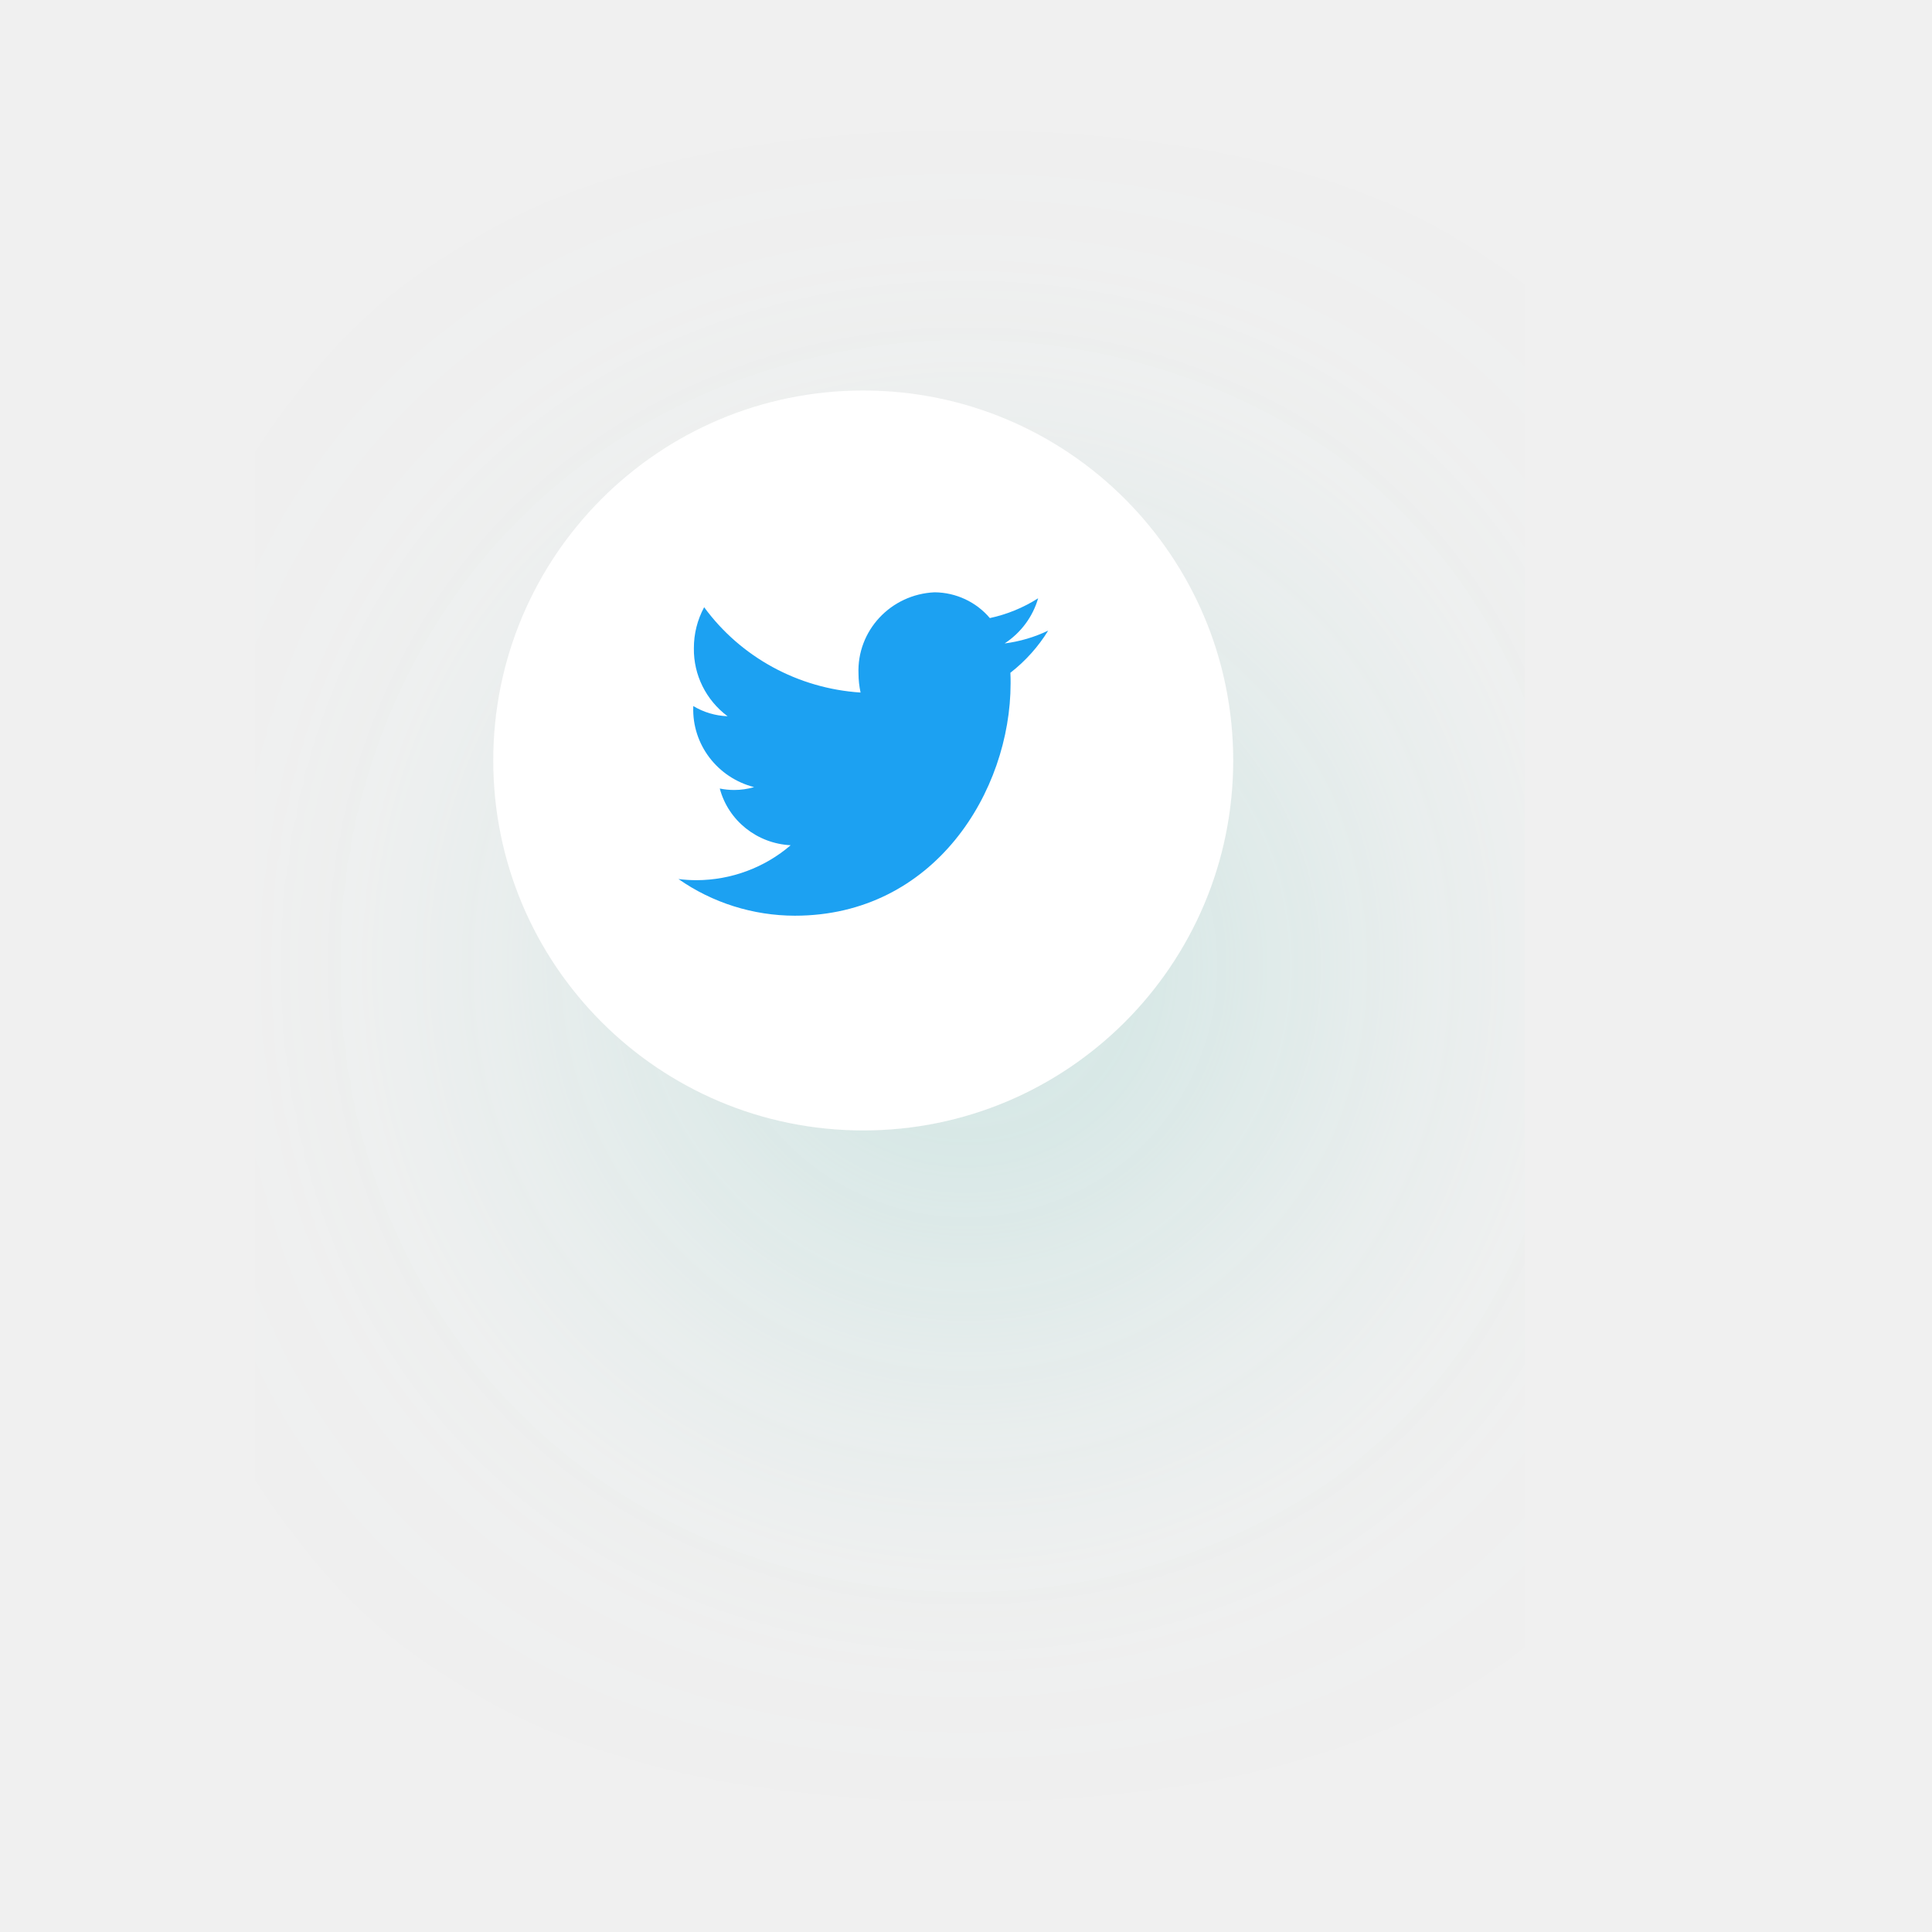
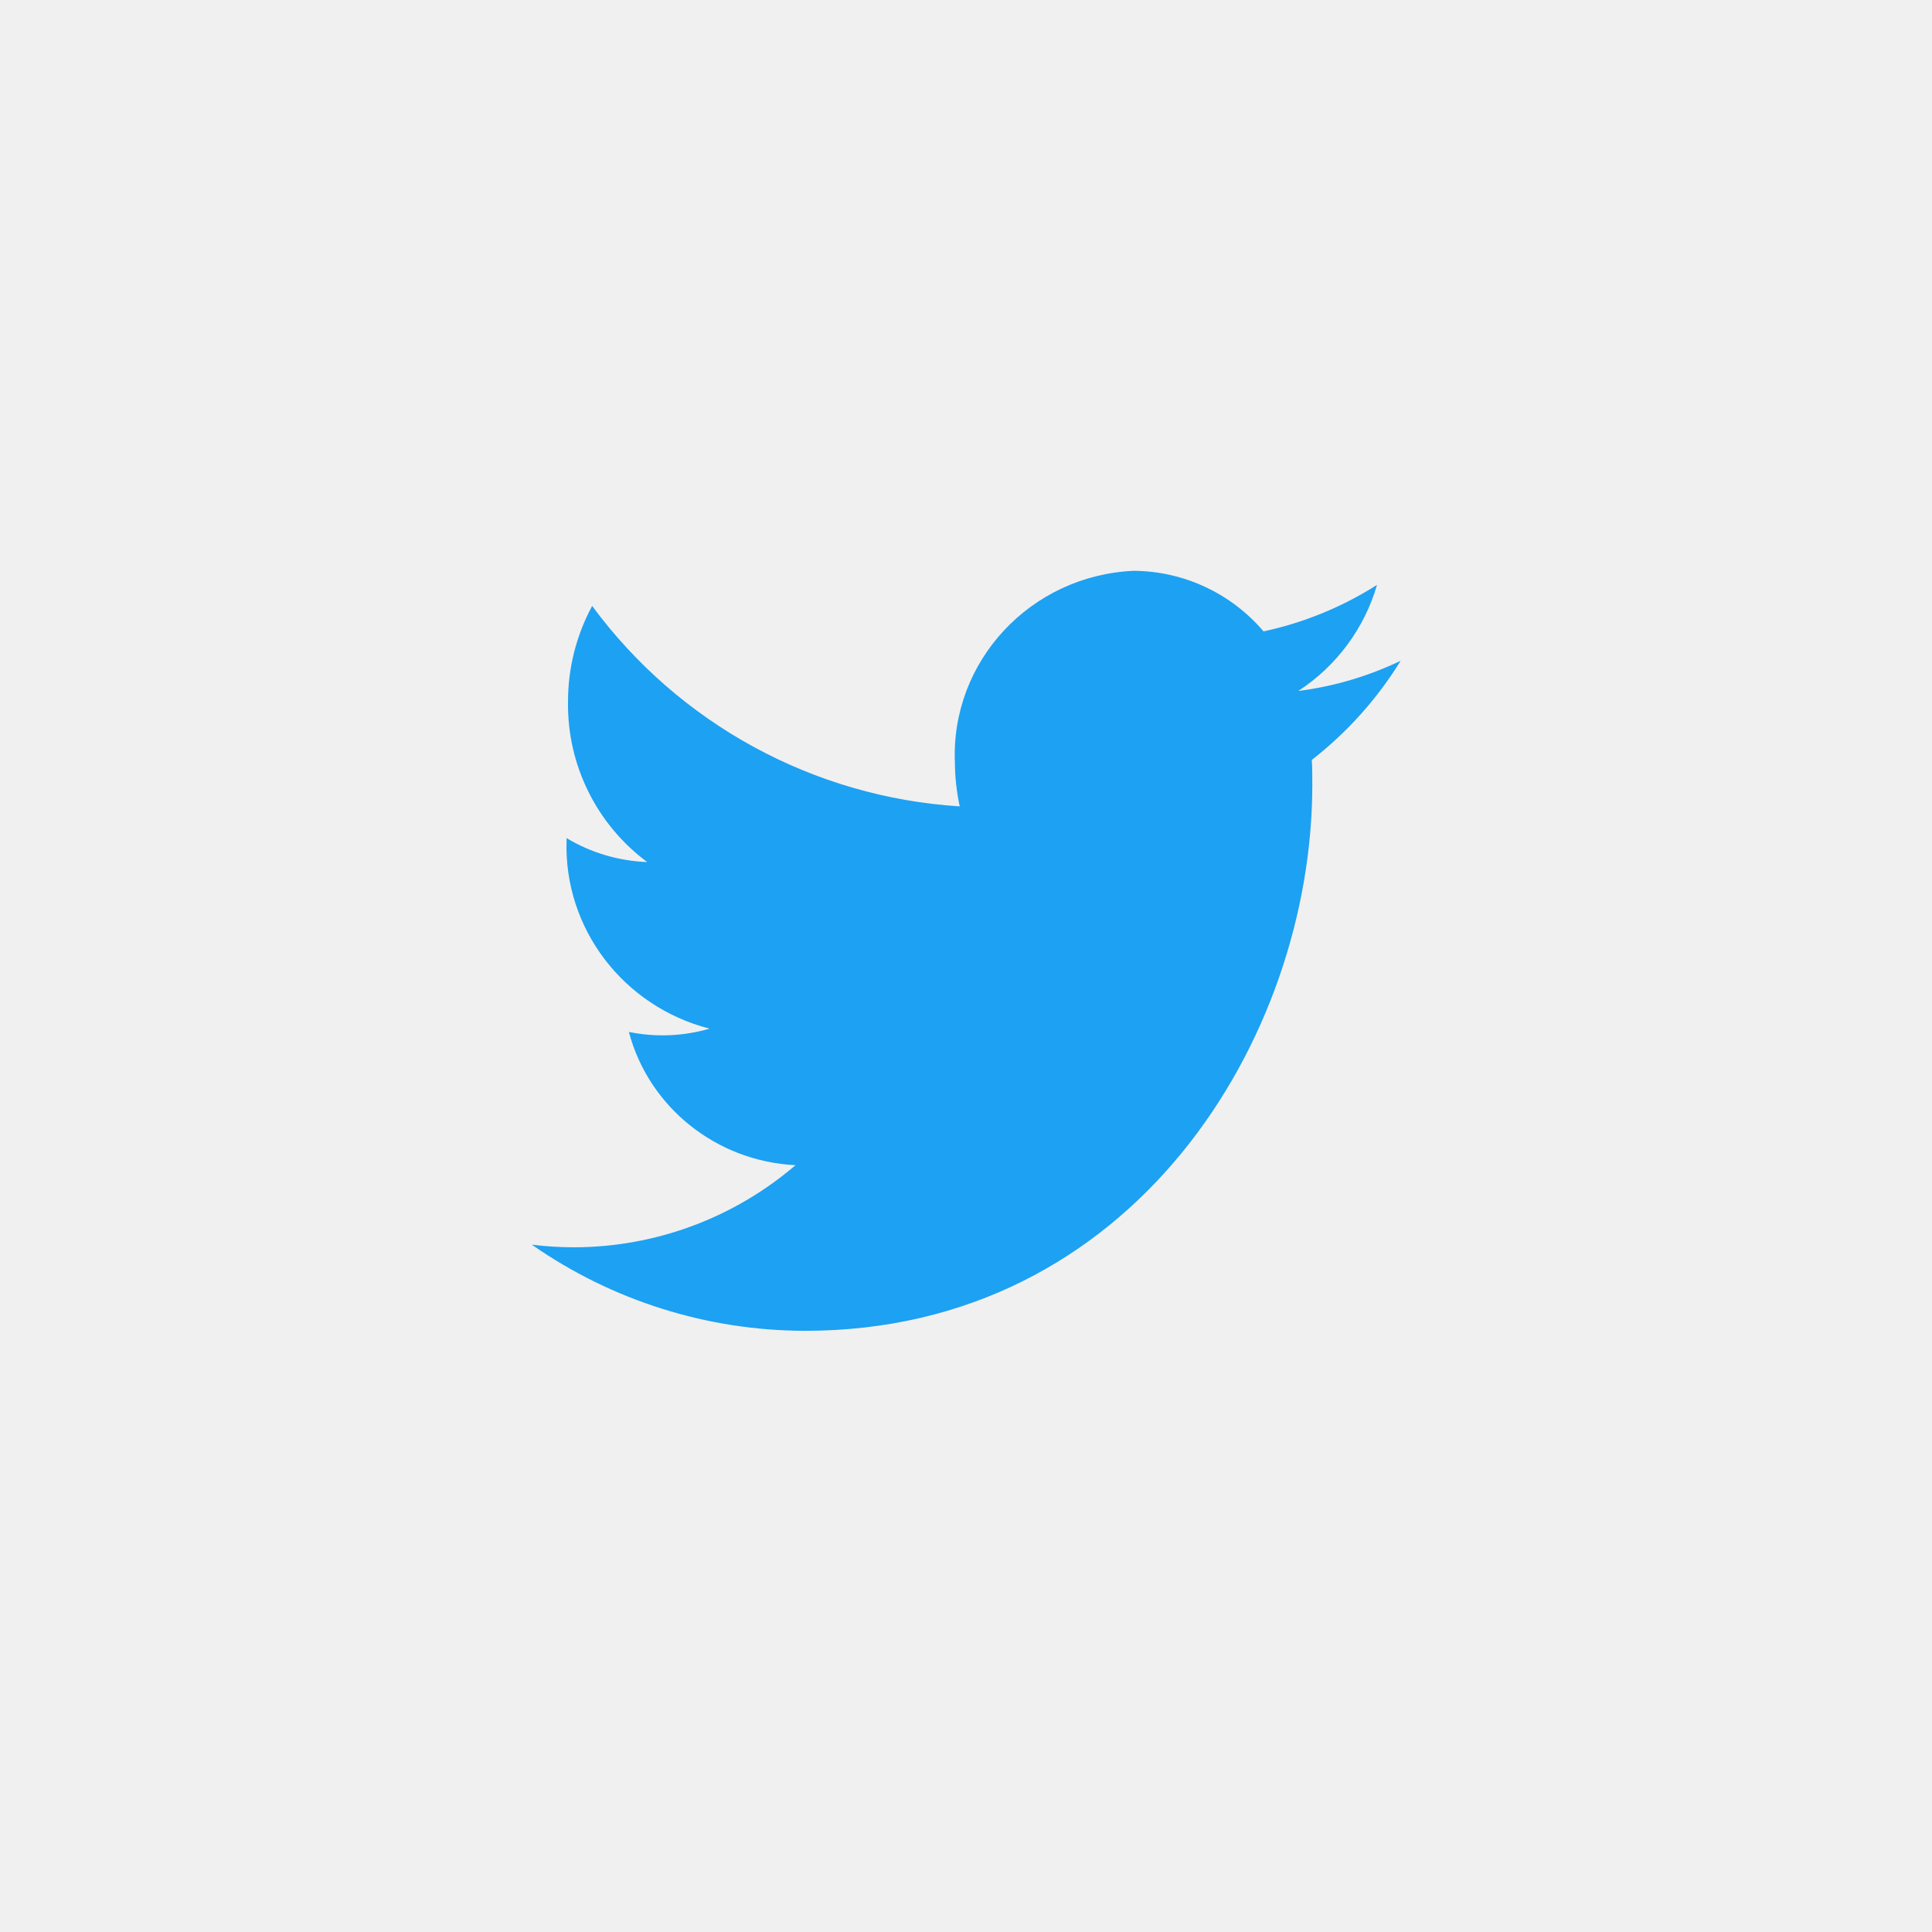
- <svg xmlns="http://www.w3.org/2000/svg" width="94px" height="94px" viewBox="0 0 94 94" version="1.1">
-   <defs>
-     <linearGradient x1="50%" y1="38.529%" x2="50%" y2="100%" id="linearGradient-1">
-       <stop stop-color="#000000" stop-opacity="0" offset="0%" />
-       <stop stop-color="#000000" stop-opacity="0.5" offset="100%" />
-     </linearGradient>
-     <filter x="-32.1%" y="-111.1%" width="171.4%" height="377.8%" filterUnits="objectBoundingBox" id="filter-2">
-       <feOffset dx="5" dy="10" in="SourceAlpha" result="shadowOffsetOuter1" />
-       <feGaussianBlur stdDeviation="15" in="shadowOffsetOuter1" result="shadowBlurOuter1" />
-       <feColorMatrix values="0 0 0 0 0.431   0 0 0 0 0.71   0 0 0 0 0.678  0 0 0 0.5 0" type="matrix" in="shadowBlurOuter1" result="shadowMatrixOuter1" />
-       <feMerge>
-         <feMergeNode in="shadowMatrixOuter1" />
-         <feMergeNode in="SourceGraphic" />
-       </feMerge>
-     </filter>
-   </defs>
-   <g id="WEB" stroke="none" stroke-width="1" fill="none" fill-rule="evenodd">
-     <g id="Detalle_recurso_INTERACTIVO_1280" transform="translate(-1013, -677)">
-       <g id="RRSS" transform="translate(902, 696)">
-         <g id="botones-RRSS" filter="url(#filter-2)" transform="translate(83, 0)">
-           <g id="TW" transform="translate(52, 0)">
-             <circle id="circulo_copy" fill="#FFFFFF" fill-rule="nonzero" cx="18" cy="18" r="18" />
-             <path d="M27,11.681 C26.333,12.001 25.617,12.212 24.88,12.306 C25.672,11.787 26.25,11.008 26.51,10.109 C25.792,10.566 24.996,10.893 24.16,11.072 C23.495,10.285 22.511,9.826 21.47,9.818 C19.335,9.915 17.682,11.69 17.77,13.79 C17.772,14.094 17.806,14.397 17.87,14.695 C14.83,14.497 12.04,12.975 10.26,10.544 C9.928,11.159 9.757,11.845 9.76,12.541 C9.742,13.837 10.35,15.064 11.4,15.848 C10.809,15.826 10.234,15.655 9.73,15.352 L9.73,15.402 C9.672,17.22 10.9,18.836 12.69,19.297 C12.375,19.389 12.048,19.436 11.72,19.436 C11.485,19.436 11.25,19.412 11.02,19.365 C11.435,20.926 12.831,22.043 14.47,22.124 C13.202,23.215 11.575,23.819 9.89,23.825 C9.596,23.825 9.302,23.806 9.01,23.769 C10.663,24.926 12.641,25.549 14.67,25.553 C21.46,25.553 25.17,19.5 25.17,14.247 C25.17,14.075 25.17,13.904 25.16,13.733 C25.893,13.162 26.516,12.467 27,11.681 Z" id="tw_logo" fill="#1DA1F2" />
-           </g>
-         </g>
-       </g>
-     </g>
-   </g>
+ <svg xmlns="http://www.w3.org/2000/svg" width="40" height="40" viewBox="0 0 40 40">
+   <path fill="#1DA1F2" fill-rule="evenodd" d="M29 13.68a6.93 6.93 0 0 1-2.12.626 3.937 3.937 0 0 0 1.63-2.197 7.184 7.184 0 0 1-2.35.963 3.56 3.56 0 0 0-2.69-1.254c-2.135.097-3.788 1.872-3.7 3.972.002.304.036.607.1.905a10.252 10.252 0 0 1-7.61-4.15 4.163 4.163 0 0 0-.5 1.996 4.058 4.058 0 0 0 1.64 3.307 3.497 3.497 0 0 1-1.67-.496v.05c-.058 1.818 1.17 3.434 2.96 3.895a3.475 3.475 0 0 1-1.67.068c.415 1.561 1.811 2.678 3.45 2.759a7.062 7.062 0 0 1-4.58 1.7c-.294 0-.588-.018-.88-.055a9.902 9.902 0 0 0 5.66 1.784c6.79 0 10.5-6.053 10.5-11.306 0-.172 0-.343-.01-.514A7.769 7.769 0 0 0 29 13.68z" />
</svg>
